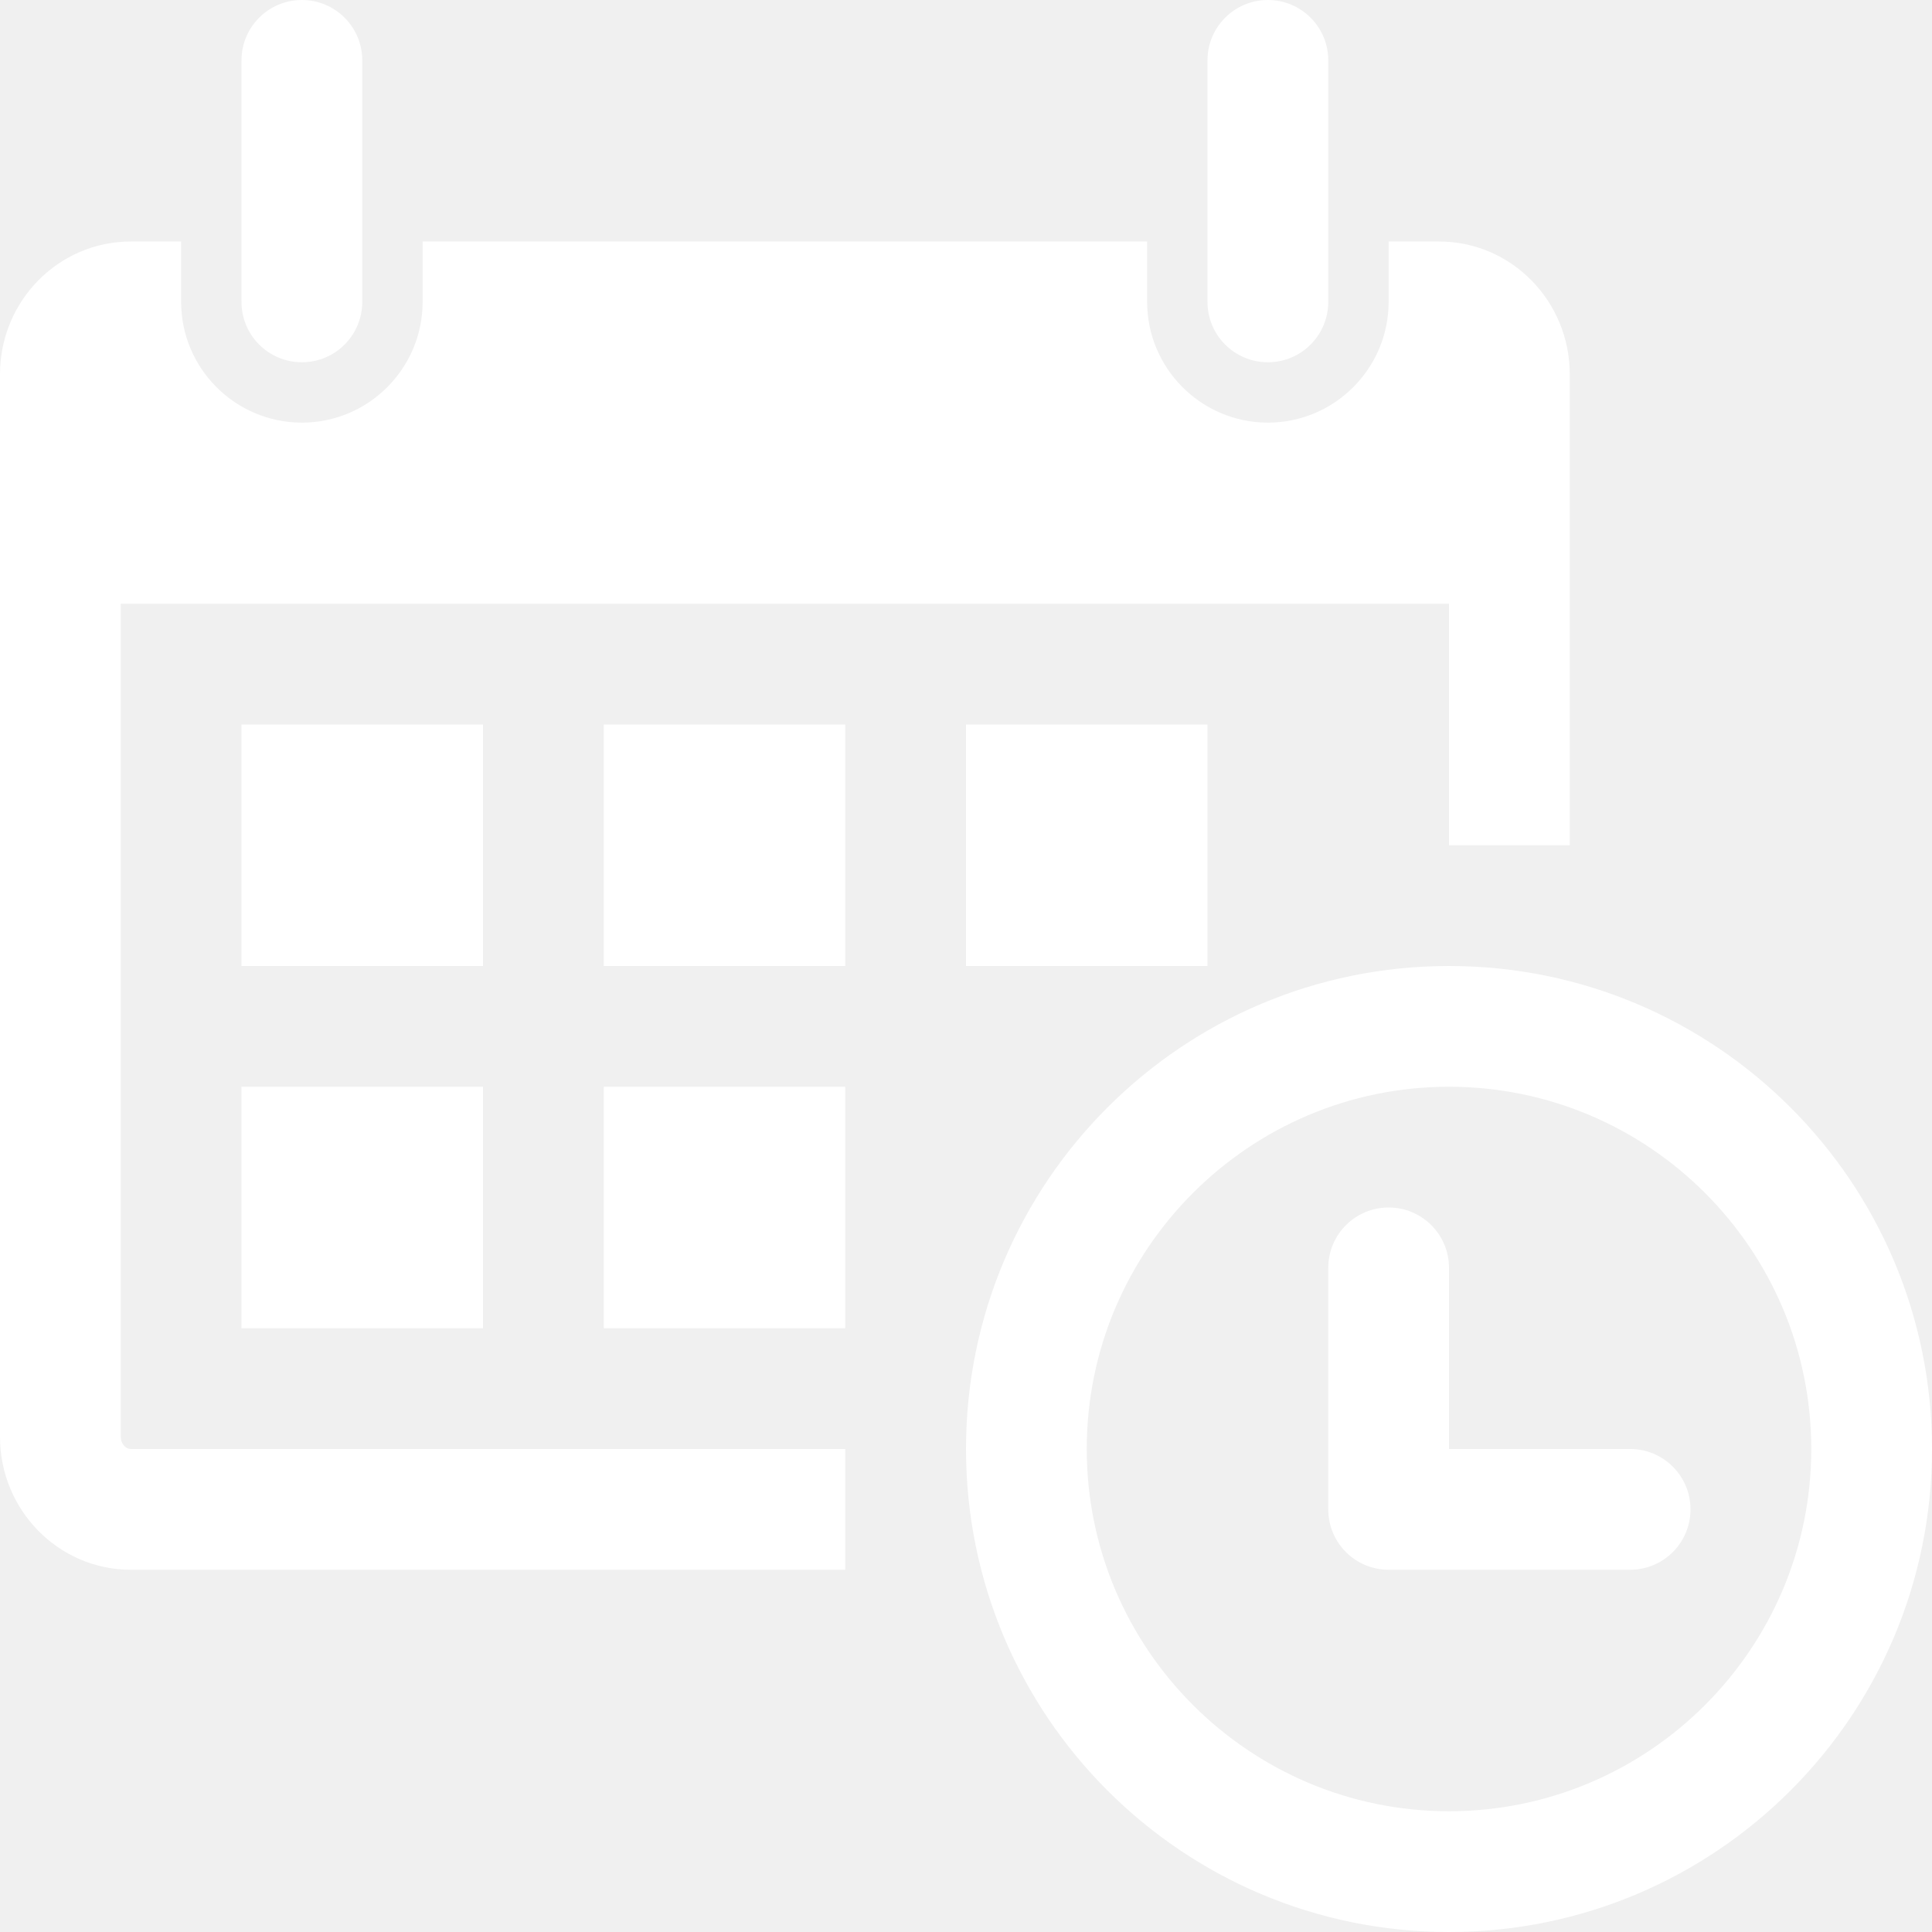
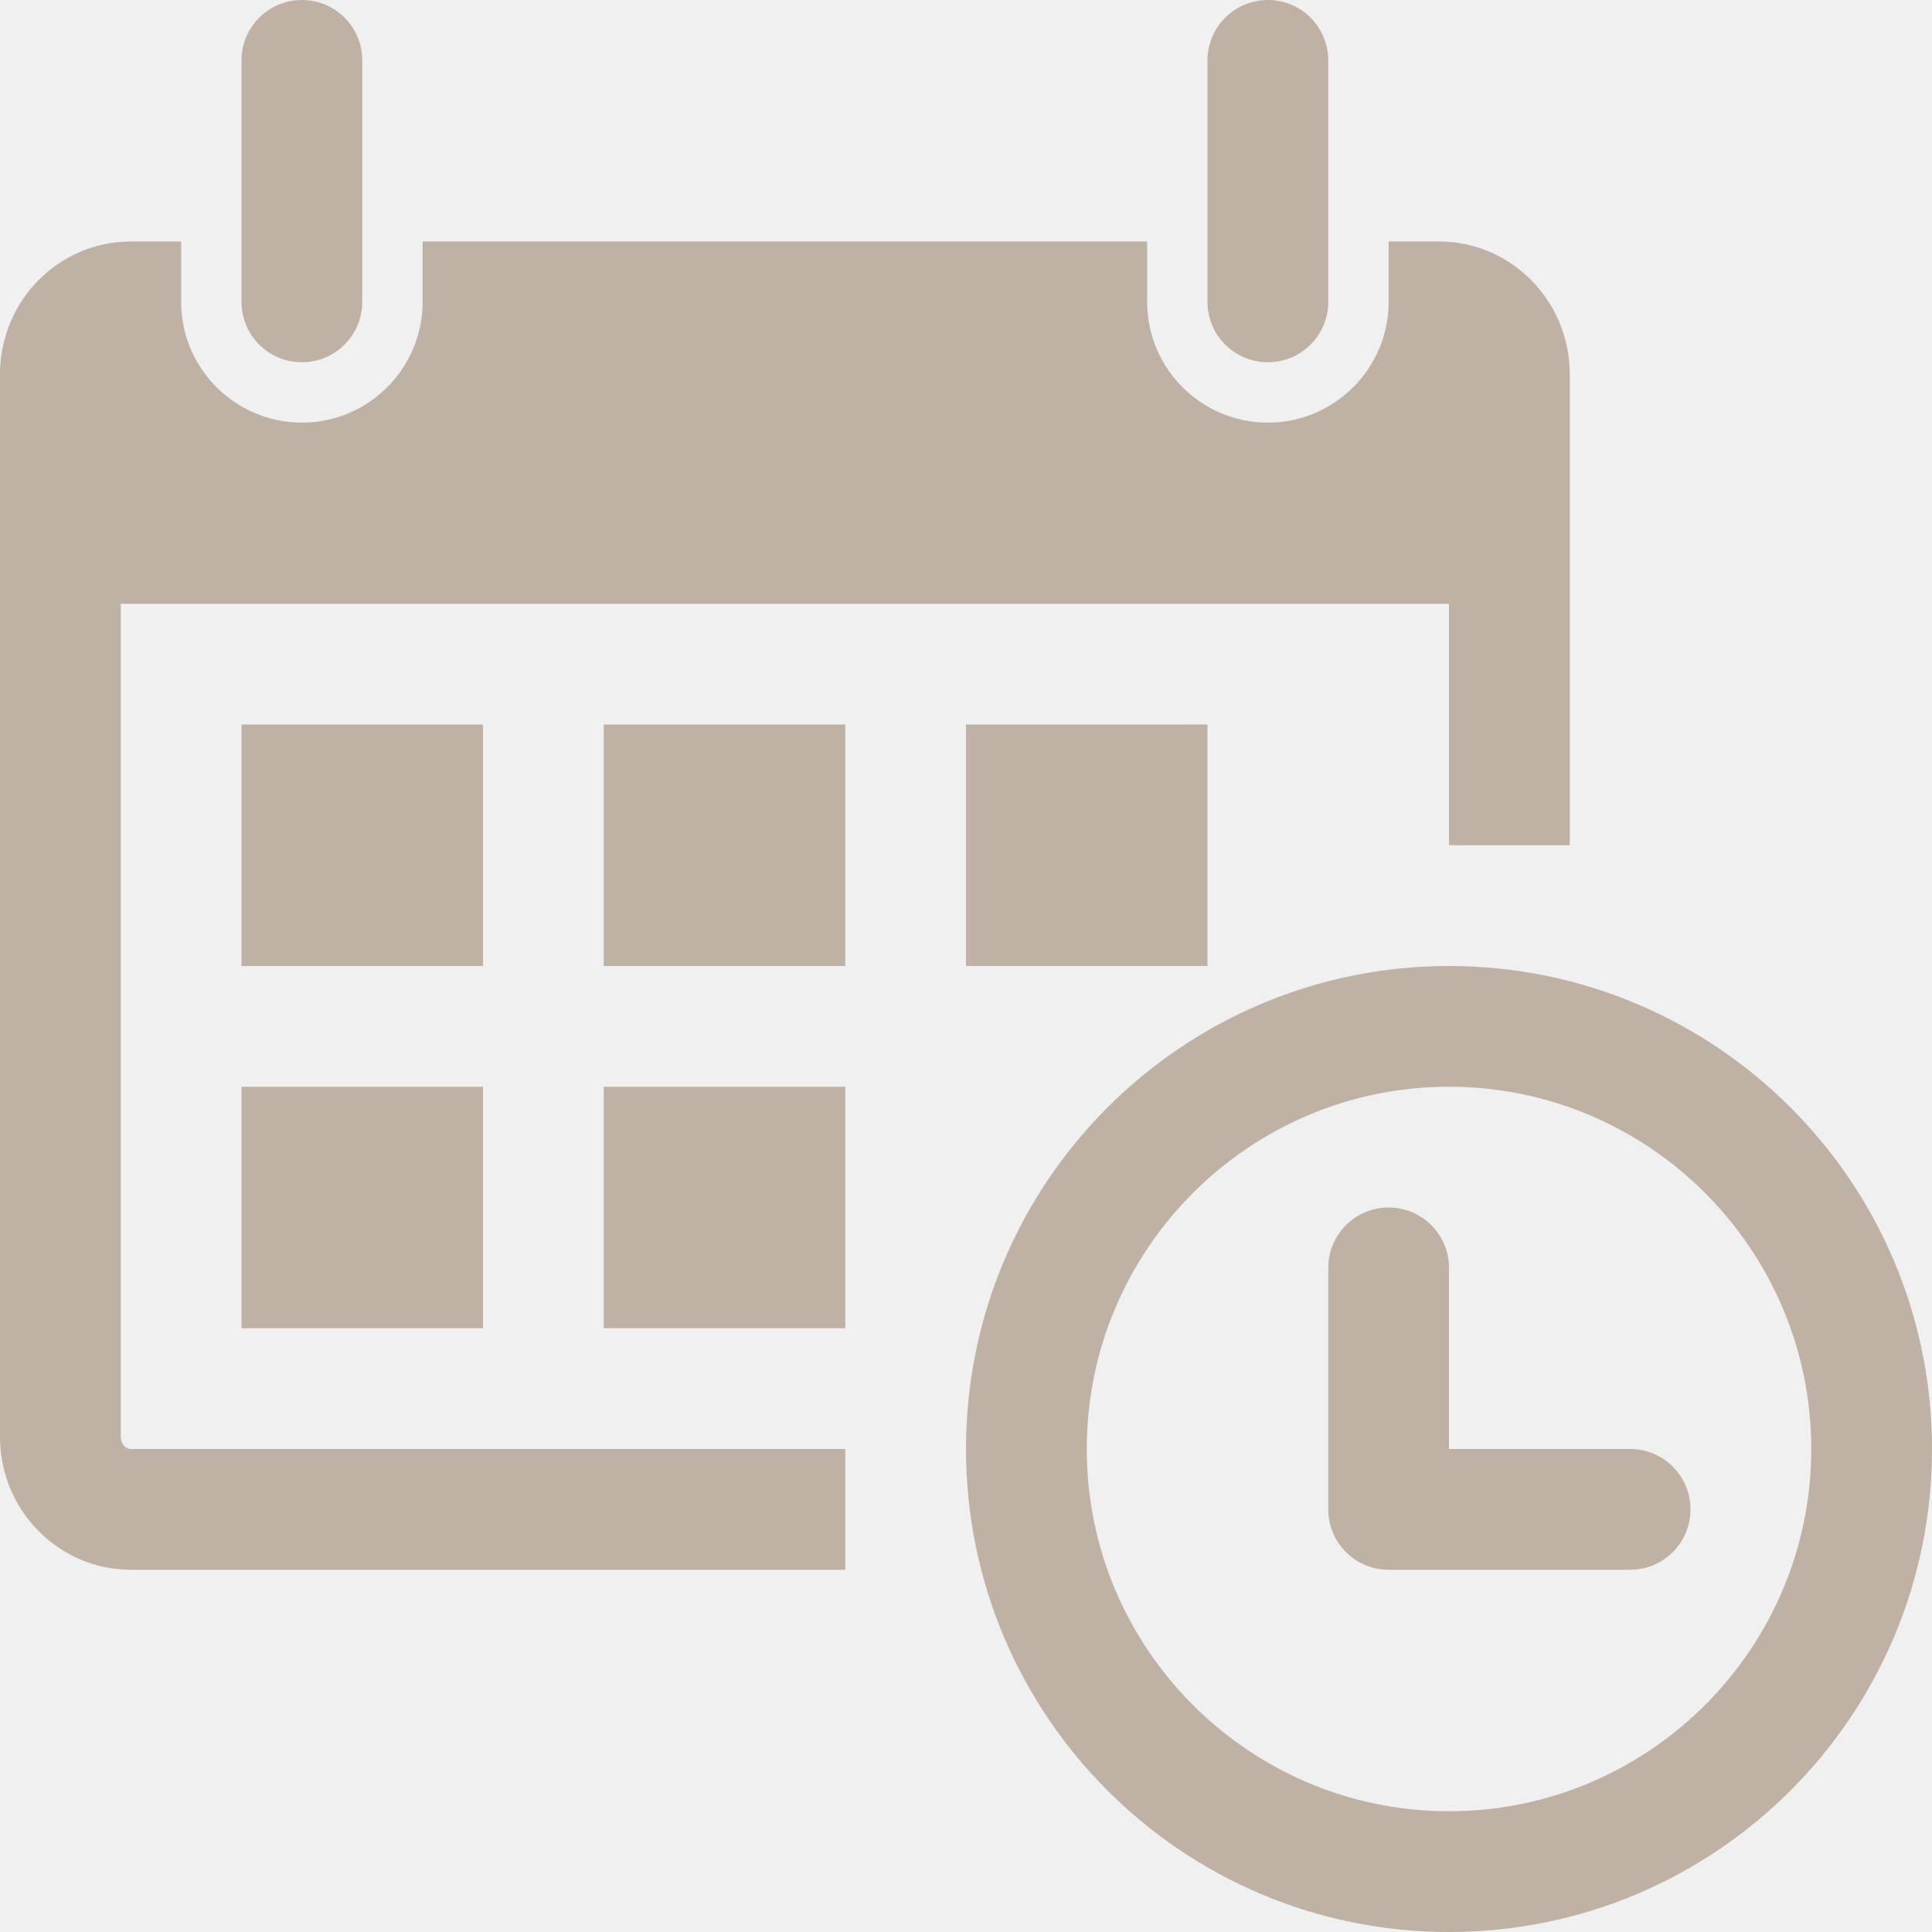
<svg xmlns="http://www.w3.org/2000/svg" version="1.1" id="Capa_1" x="0px" y="0px" width="485.213px" height="485.212px" viewBox="0 0 485.213 485.212" style="enable-background:new 0 0 485.213 485.212;" xml:space="preserve">
  <g>
-     <path style="fill: #ffffff;" d="M60.652,75.816V15.163C60.652,6.781,67.433,0,75.817,0c8.38,0,15.161,6.781,15.161,15.163v60.653   c0,8.38-6.781,15.161-15.161,15.161C67.433,90.978,60.652,84.196,60.652,75.816z M318.424,90.978   c8.378,0,15.163-6.781,15.163-15.161V15.163C333.587,6.781,326.802,0,318.424,0c-8.382,0-15.168,6.781-15.168,15.163v60.653   C303.256,84.196,310.042,90.978,318.424,90.978z M485.212,363.906c0,66.996-54.312,121.307-121.303,121.307   c-66.986,0-121.302-54.311-121.302-121.307c0-66.986,54.315-121.3,121.302-121.3C430.9,242.606,485.212,296.919,485.212,363.906z    M454.89,363.906c0-50.161-40.81-90.976-90.98-90.976c-50.166,0-90.976,40.814-90.976,90.976c0,50.171,40.81,90.98,90.976,90.98   C414.08,454.886,454.89,414.077,454.89,363.906z M121.305,181.955H60.652v60.651h60.653V181.955z M60.652,333.584h60.653V272.93   H60.652V333.584z M151.629,242.606h60.654v-60.651h-60.654V242.606z M151.629,333.584h60.654V272.93h-60.654V333.584z    M30.328,360.891V151.628h333.582v60.653h30.327V94c0-18.421-14.692-33.349-32.843-33.349h-12.647v15.166   c0,16.701-13.596,30.325-30.322,30.325c-16.731,0-30.326-13.624-30.326-30.325V60.651H106.14v15.166   c0,16.701-13.593,30.325-30.322,30.325c-16.733,0-30.327-13.624-30.327-30.325V60.651H32.859C14.707,60.651,0.001,75.579,0.001,94   v266.892c0,18.36,14.706,33.346,32.858,33.346h179.424v-30.331H32.859C31.485,363.906,30.328,362.487,30.328,360.891z    M303.256,242.606v-60.651h-60.648v60.651H303.256z M409.399,363.906h-45.49v-45.49c0-8.377-6.781-15.158-15.163-15.158   s-15.159,6.781-15.159,15.158v60.658c0,8.378,6.777,15.163,15.159,15.163h60.653c8.382,0,15.163-6.785,15.163-15.163   C424.562,370.692,417.781,363.906,409.399,363.906z" />
+     <path style="fill:  #bfb2a4;" d="M60.652,75.816V15.163C60.652,6.781,67.433,0,75.817,0c8.38,0,15.161,6.781,15.161,15.163v60.653   c0,8.38-6.781,15.161-15.161,15.161C67.433,90.978,60.652,84.196,60.652,75.816z M318.424,90.978   c8.378,0,15.163-6.781,15.163-15.161V15.163C333.587,6.781,326.802,0,318.424,0c-8.382,0-15.168,6.781-15.168,15.163v60.653   C303.256,84.196,310.042,90.978,318.424,90.978z M485.212,363.906c0,66.996-54.312,121.307-121.303,121.307   c-66.986,0-121.302-54.311-121.302-121.307c0-66.986,54.315-121.3,121.302-121.3C430.9,242.606,485.212,296.919,485.212,363.906z    M454.89,363.906c0-50.161-40.81-90.976-90.98-90.976c-50.166,0-90.976,40.814-90.976,90.976c0,50.171,40.81,90.98,90.976,90.98   C414.08,454.886,454.89,414.077,454.89,363.906z M121.305,181.955H60.652v60.651h60.653V181.955z M60.652,333.584h60.653V272.93   H60.652V333.584z M151.629,242.606h60.654v-60.651h-60.654V242.606z M151.629,333.584h60.654V272.93h-60.654V333.584z    M30.328,360.891V151.628h333.582v60.653h30.327V94c0-18.421-14.692-33.349-32.843-33.349h-12.647v15.166   c0,16.701-13.596,30.325-30.322,30.325c-16.731,0-30.326-13.624-30.326-30.325V60.651H106.14v15.166   c0,16.701-13.593,30.325-30.322,30.325c-16.733,0-30.327-13.624-30.327-30.325V60.651H32.859C14.707,60.651,0.001,75.579,0.001,94   v266.892c0,18.36,14.706,33.346,32.858,33.346h179.424v-30.331H32.859C31.485,363.906,30.328,362.487,30.328,360.891z    M303.256,242.606v-60.651h-60.648v60.651H303.256z M409.399,363.906h-45.49v-45.49c0-8.377-6.781-15.158-15.163-15.158   s-15.159,6.781-15.159,15.158v60.658c0,8.378,6.777,15.163,15.159,15.163h60.653c8.382,0,15.163-6.785,15.163-15.163   C424.562,370.692,417.781,363.906,409.399,363.906z" />
  </g>
  <g>
</g>
  <g>
</g>
  <g>
</g>
  <g>
</g>
  <g>
</g>
  <g>
</g>
  <g>
</g>
  <g>
</g>
  <g>
</g>
  <g>
</g>
  <g>
</g>
  <g>
</g>
  <g>
</g>
  <g>
</g>
  <g>
</g>
</svg>
